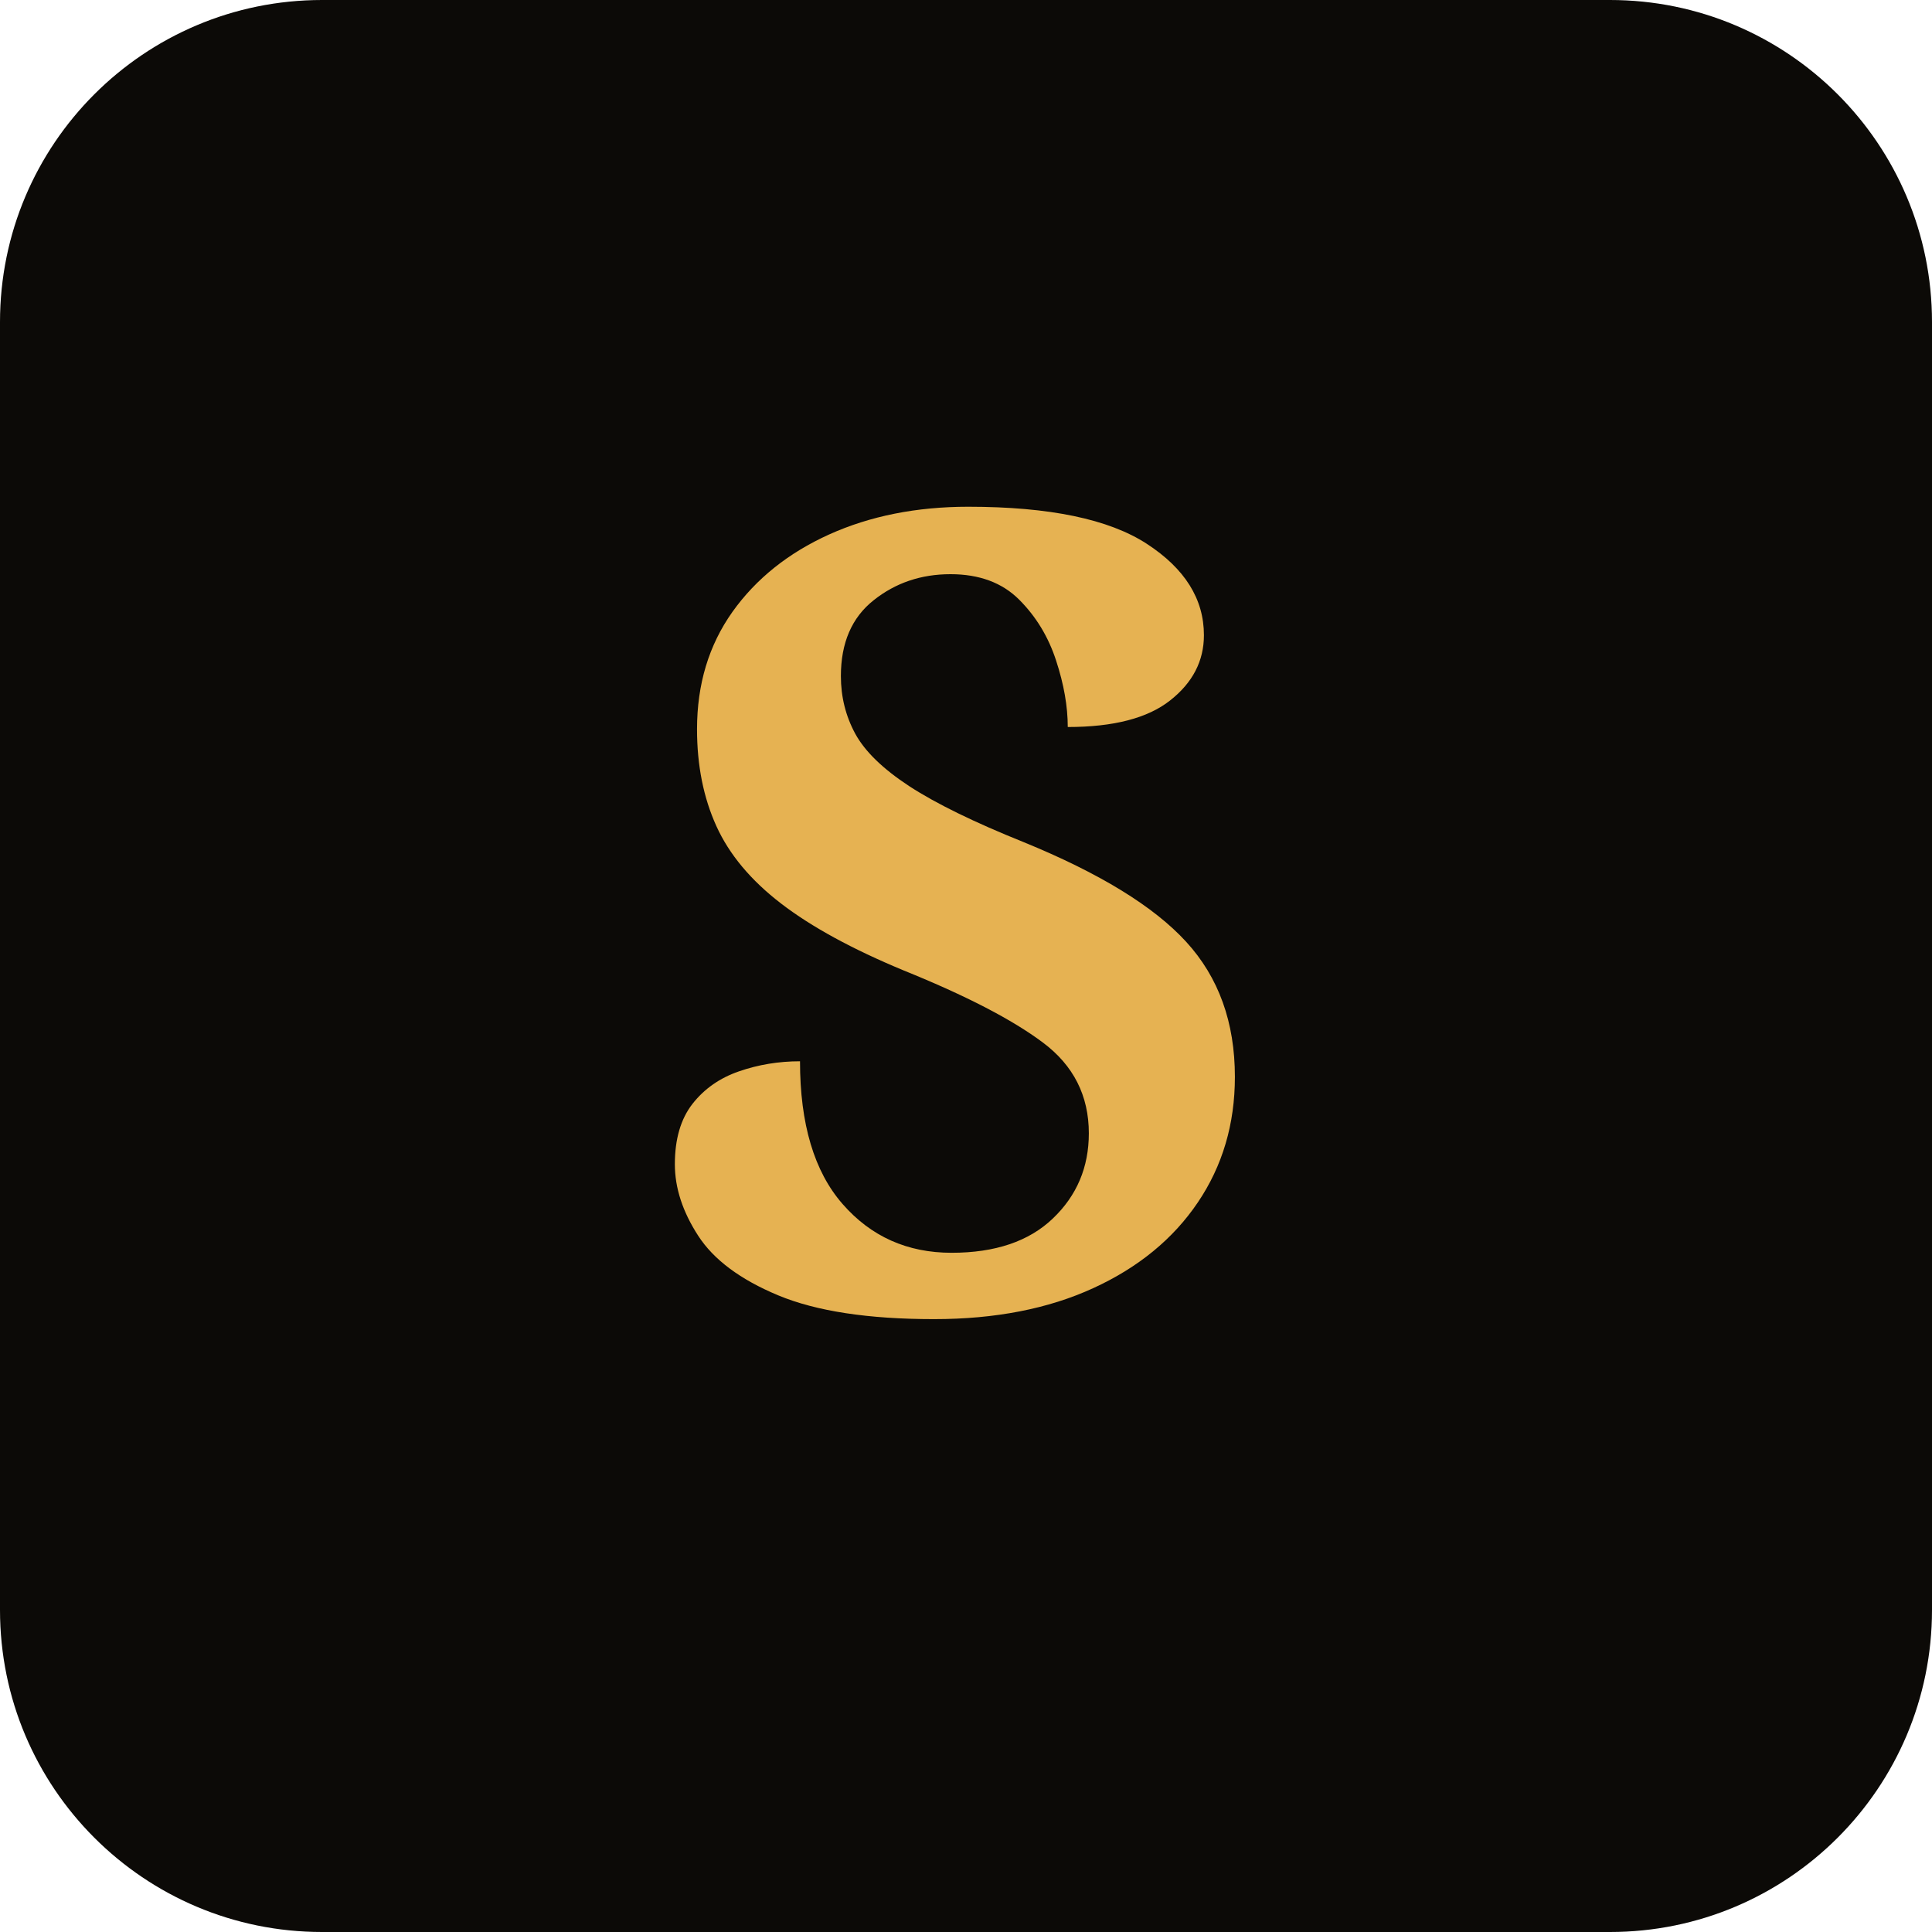
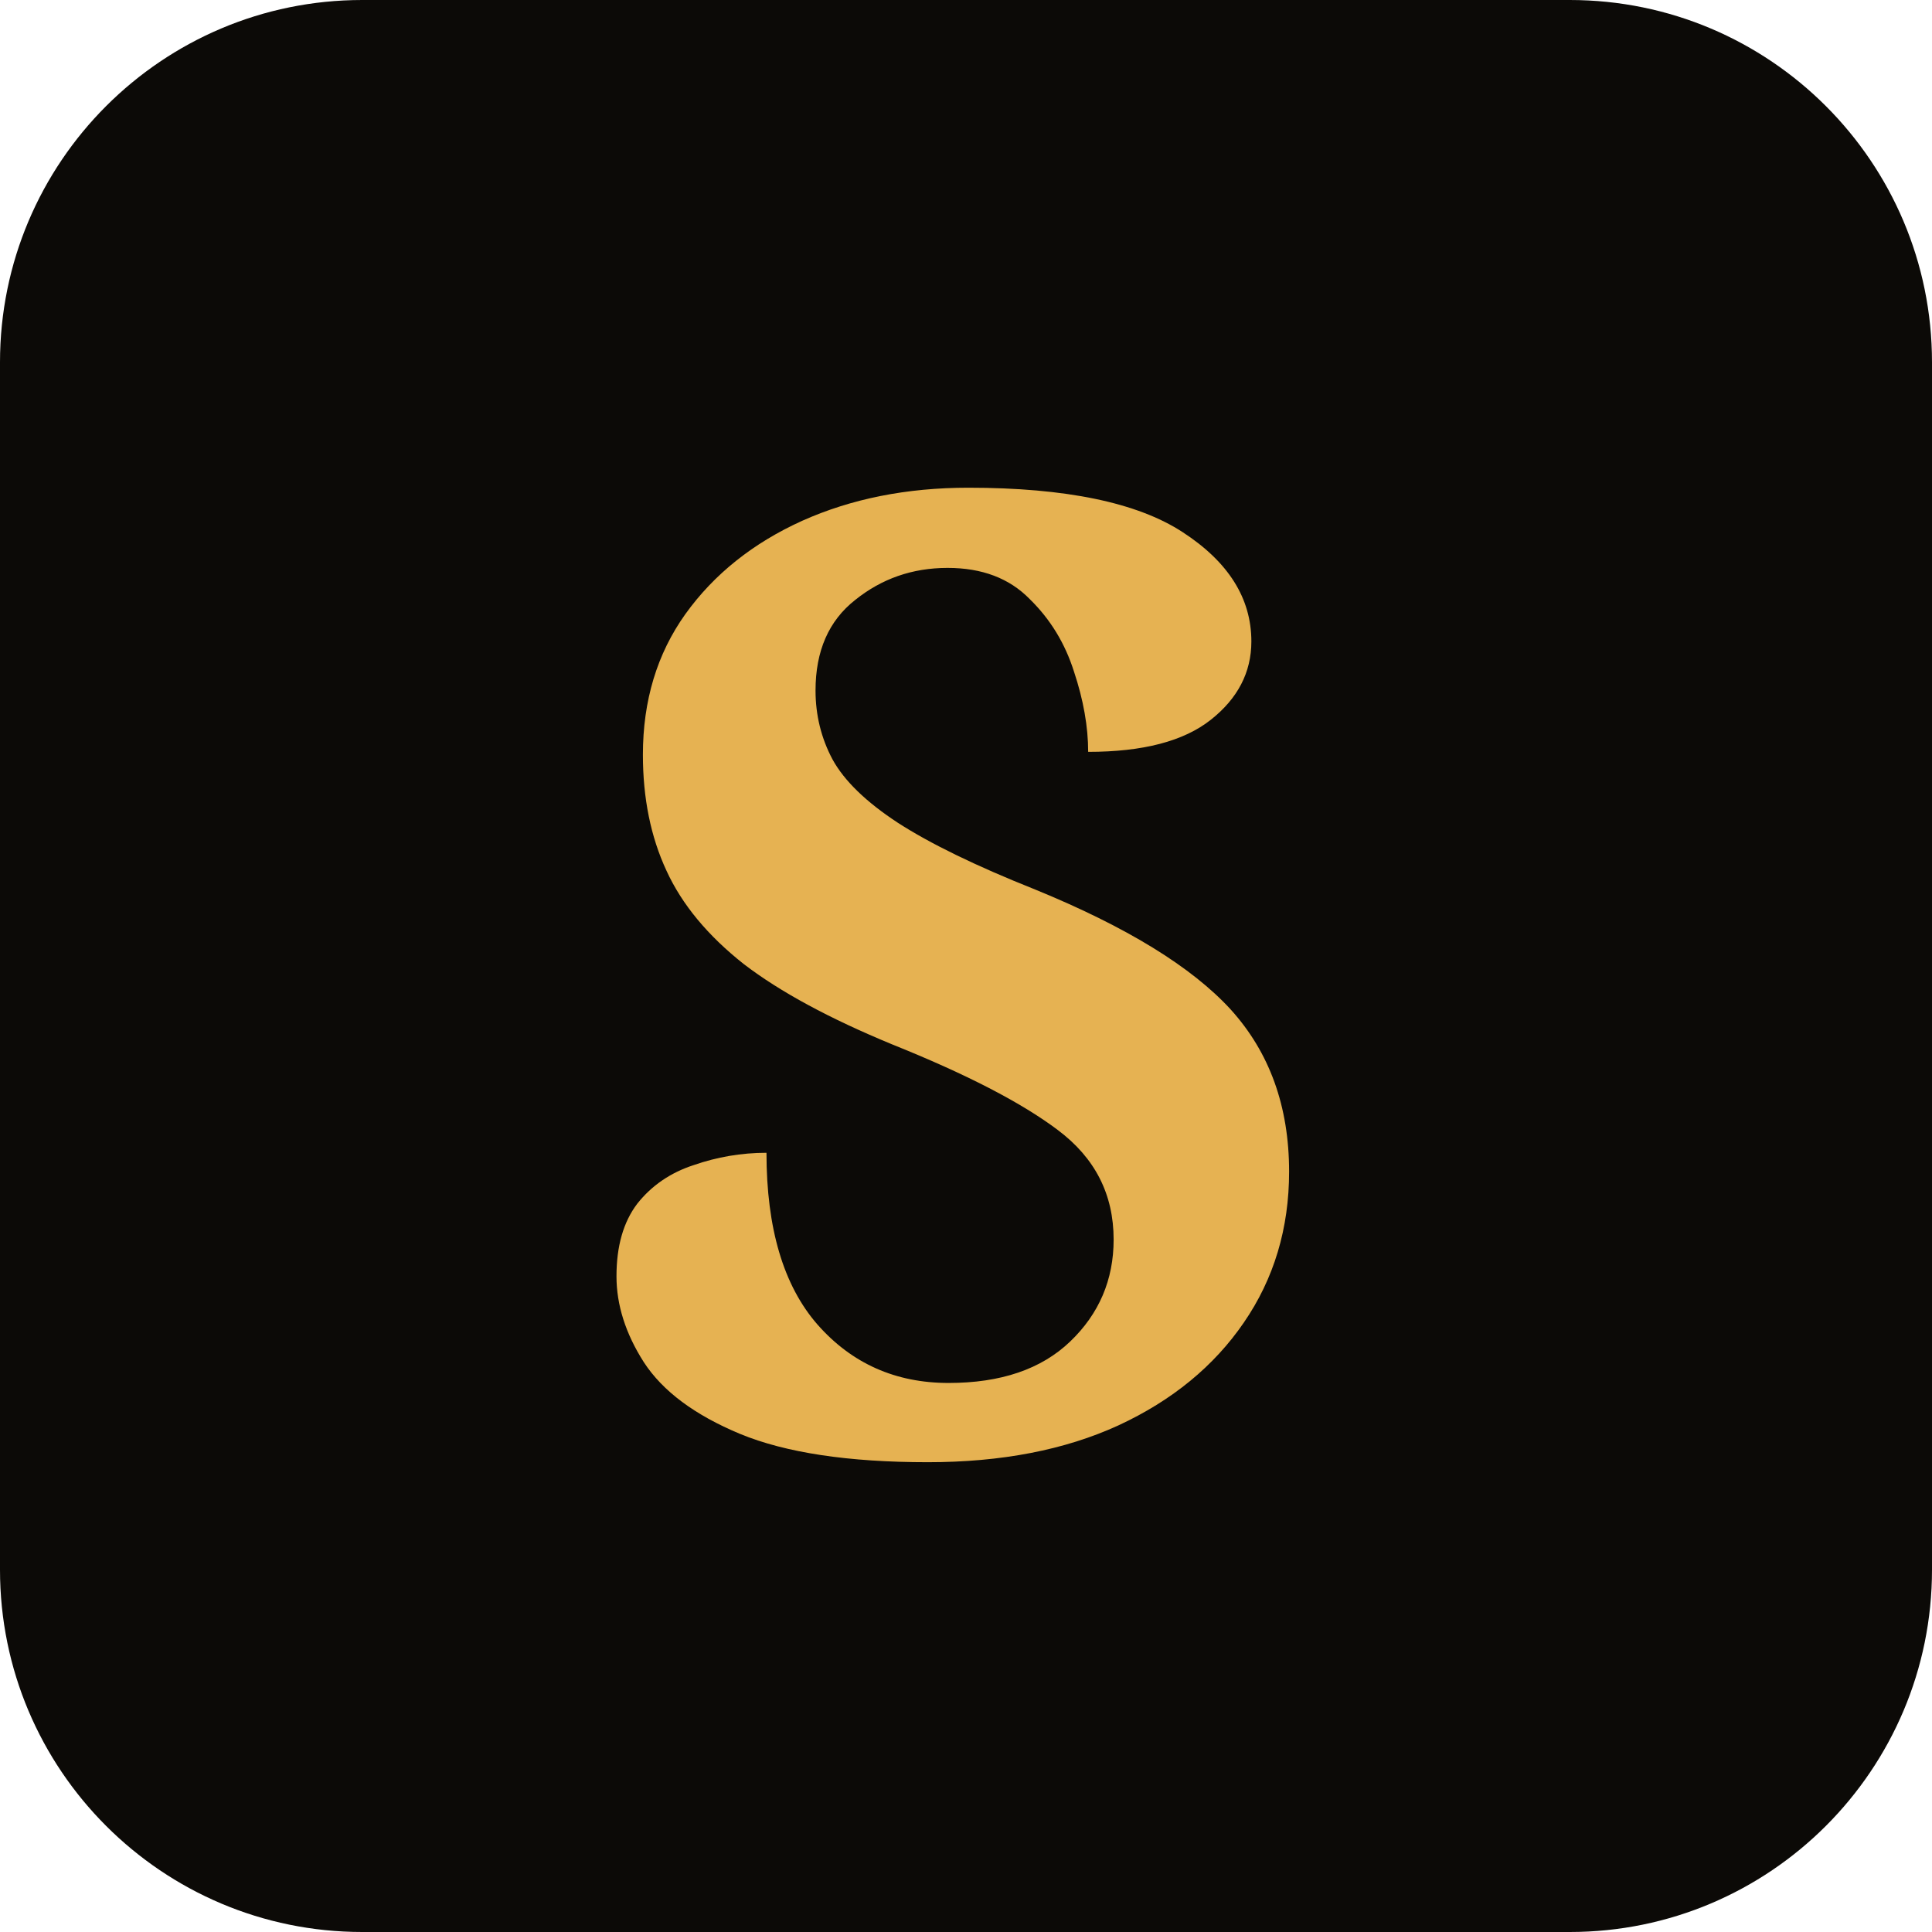
- <svg xmlns="http://www.w3.org/2000/svg" viewBox="0 0 192 192">
-   <rect width="192" height="192" rx="32" fill="#0c0a07" />
-   <text x="96" y="130" font-family="Georgia,serif" font-size="110" font-weight="900" fill="#e6b252" text-anchor="middle">S</text>
+ <svg xmlns="http://www.w3.org/2000/svg" viewBox="0 0 32 32">
+   <rect width="32" height="32" rx="6" fill="#0c0a07" />
+   <text x="16" y="24" font-family="Georgia,serif" font-size="22" font-weight="900" fill="#e6b252" text-anchor="middle">S</text>
</svg>
